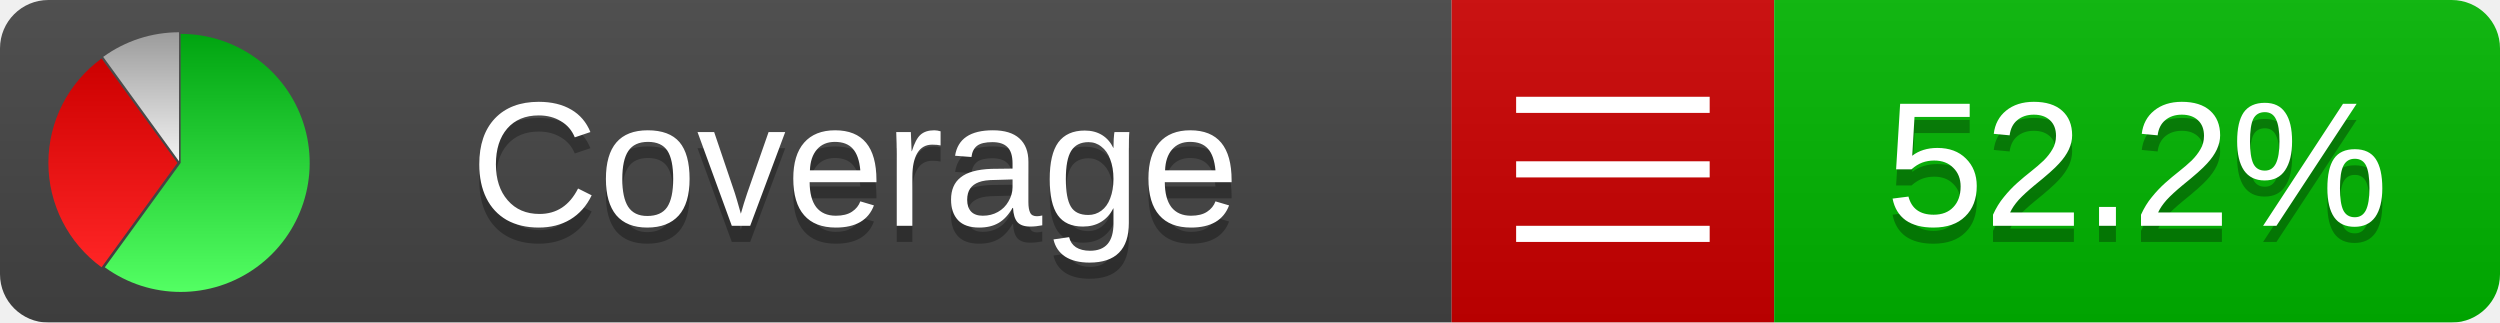
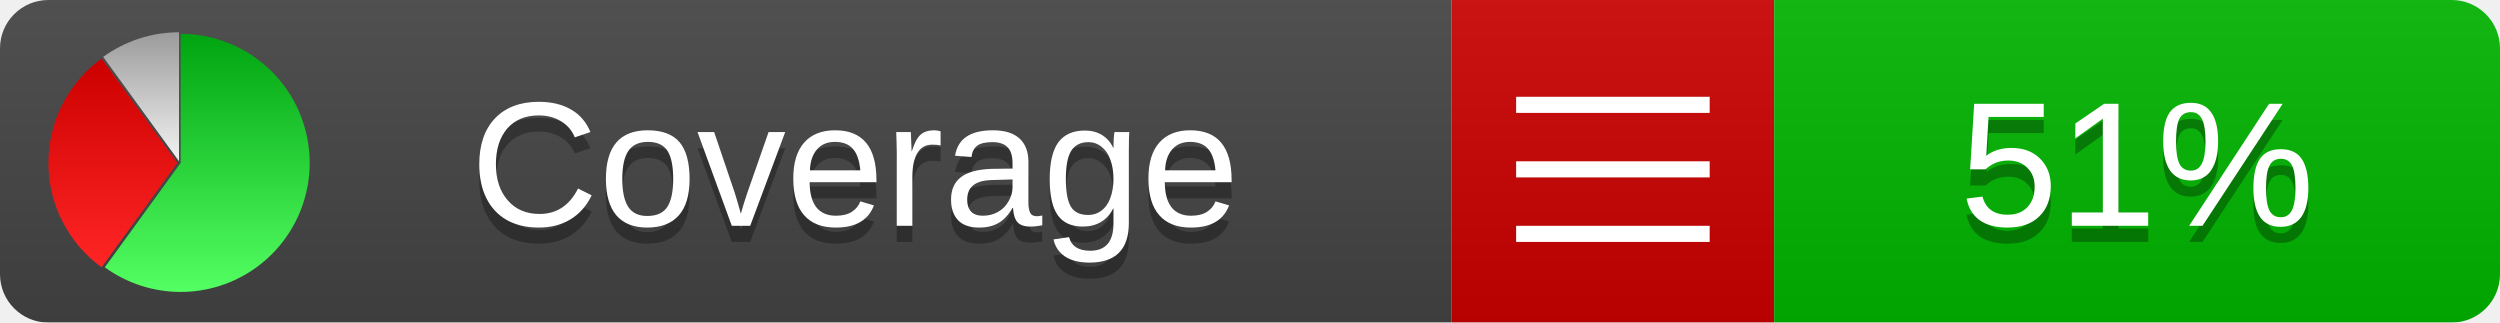
<svg xmlns="http://www.w3.org/2000/svg" xmlns:xlink="http://www.w3.org/1999/xlink" width="155" height="20">
  <style type="text/css">
          
            @keyframes fadeout {
              0 % { visibility: visible; opacity: 1; }
              40% { visibility: visible; opacity: 1; }
              50% { visibility: hidden; opacity: 0; }
              90% { visibility: hidden; opacity: 0; }
              100% { visibility: visible; opacity: 1; }
            }
            @keyframes fadein {
              0% { visibility: hidden; opacity: 0; }
              40% { visibility: hidden; opacity: 0; }
              50% { visibility: visible; opacity: 1; }
              90% { visibility: visible; opacity: 1; }
              100% { visibility: hidden; opacity: 0; }
            }
            .linecoverage {
                animation-duration: 10s;
                animation-name: fadeout;
                animation-iteration-count: infinite;
            }
            .branchcoverage {
                animation-duration: 10s;
                animation-name: fadein;
                animation-iteration-count: infinite;
            }
          
    </style>
  <defs>
    <linearGradient id="gradient" x2="0" y2="100%">
      <stop offset="0" stop-color="#bbb" stop-opacity=".1" />
      <stop offset="1" stop-opacity=".1" />
    </linearGradient>
    <linearGradient id="green" x2="0" y2="100%">
      <stop offset="0" stop-color="#00A410" />
      <stop offset="1" stop-color="#53FF63" />
    </linearGradient>
    <linearGradient id="red" x2="0" y2="100%">
      <stop offset="0" stop-color="#C00" />
      <stop offset="1" stop-color="#FF2525" />
    </linearGradient>
    <linearGradient id="gray" x2="0" y2="100%">
      <stop offset="0" stop-color="#9B9B9B" />
      <stop offset="1" stop-color="#F3F3F3" />
    </linearGradient>
    <mask id="mask">
      <rect width="155" height="20" rx="3" fill="#fff" />
    </mask>
    <g id="icon">
      <path style="fill:url(#green);" d="M205,202.5 l0,-200 a200,200 0 1,1 -117.558,361.803 z" />
      <path style="fill:url(#red);" d="M200,202.5 l-117.558,161.803 a200,200 0 0,1 0,-323.607 z" />
      <path style="fill:url(#gray);" d="M202.5,200 l-117.558,-161.803 a200,200 0 0,1 117.558,-38.196 z" />
    </g>
  </defs>
  <g mask="url(#mask)">
    <rect x="0" y="0" width="90" height="20" fill="#444" />
    <rect x="90" y="0" width="20" height="20" fill="#c00" />
    <rect x="110" y="0" width="45" height="20" fill="#00B600" />
    <rect x="0" y="0" width="155" height="20" fill="url(#gradient)" />
  </g>
  <g>
    <path class="" stroke="#fff" d="M94 6.5 h12 M94 10.5 h12 M94 14.5 h12" />
  </g>
  <g fill="#fff" text-anchor="middle" font-family="Verdana,Arial,Geneva,sans-serif" font-size="11">
    <a xlink:href="https://github.com/danielpalme/ReportGenerator" target="_top">
      <use xlink:href="#icon" transform="translate(3,2) scale(.04)" />
    </a>
    <text x="53" y="15" fill="#010101" fill-opacity=".3">Coverage</text>
    <text x="53" y="14" fill="#fff">Coverage</text>
-     <text class="" x="132.5" y="15" fill="#010101" fill-opacity=".3">52.2%</text>
-     <text class="" x="132.5" y="14">52.2%</text>
+     <text class="" x="132.5" y="15" fill="#010101" fill-opacity=".3">51%</text>
+     <text class="" x="132.5" y="14">51%</text>
  </g>
  <g>
    <rect class="" x="90" y="0" width="65" height="20" fill-opacity="0" />
  </g>
</svg>
